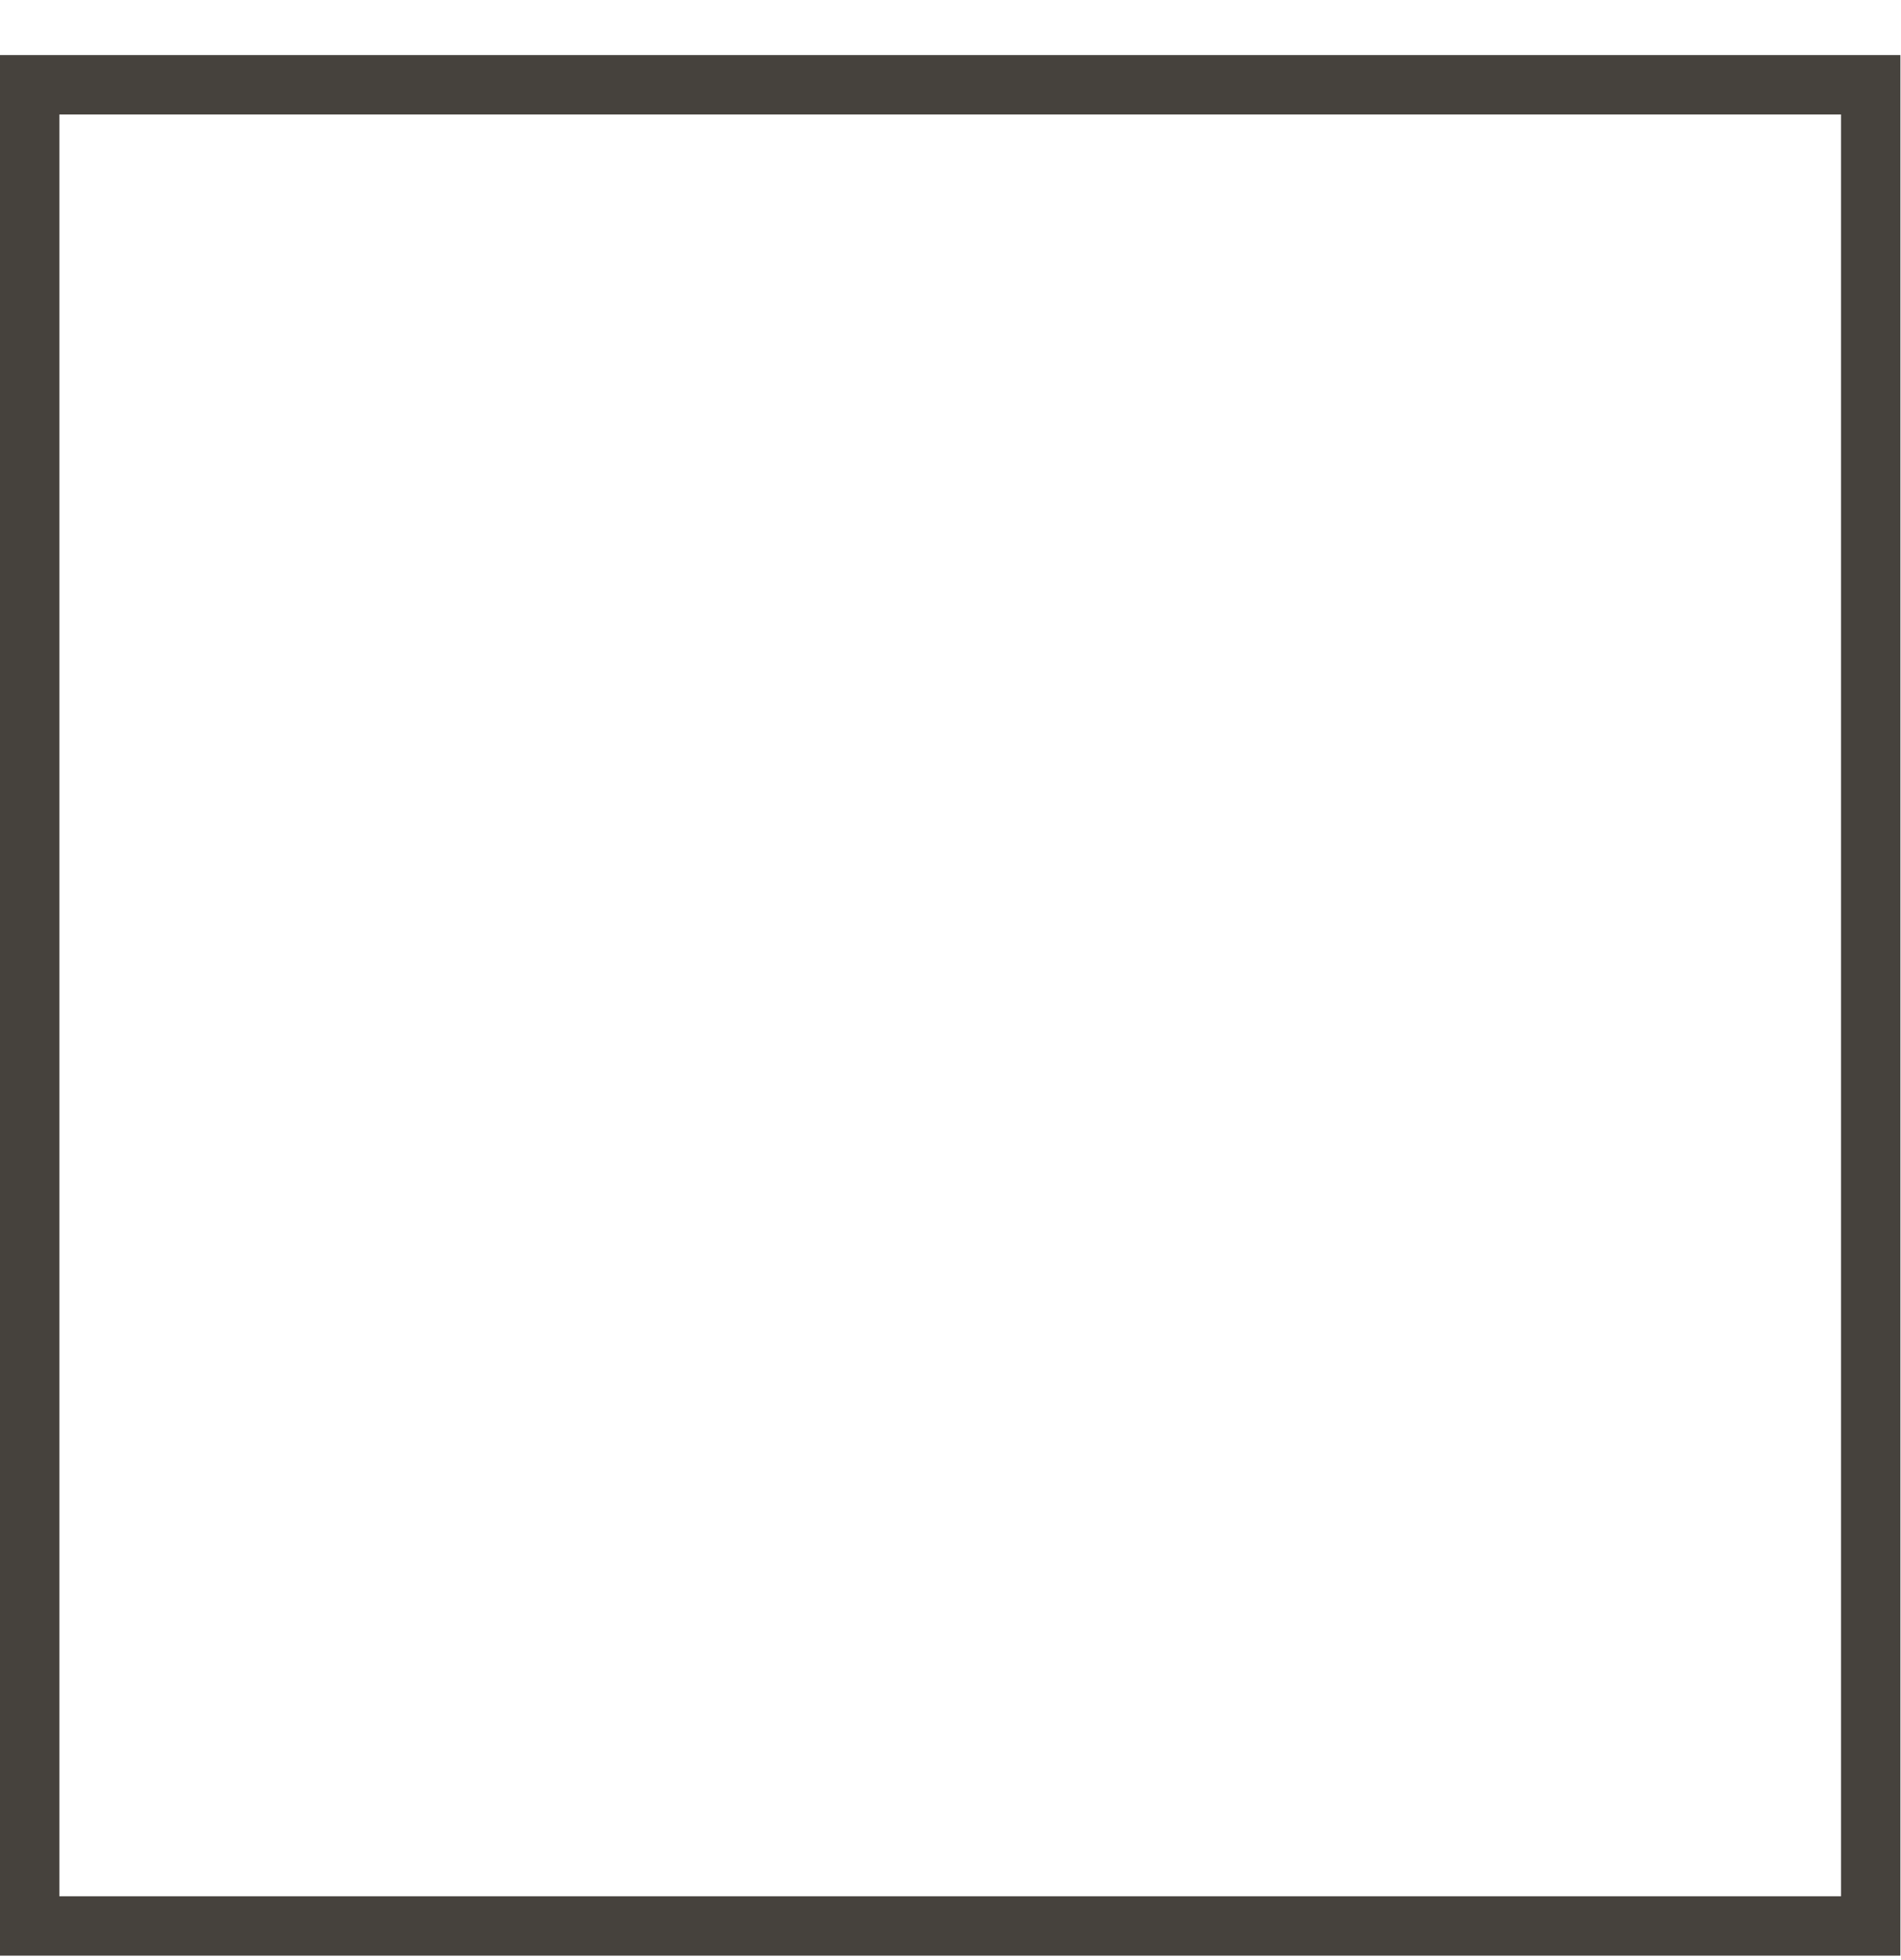
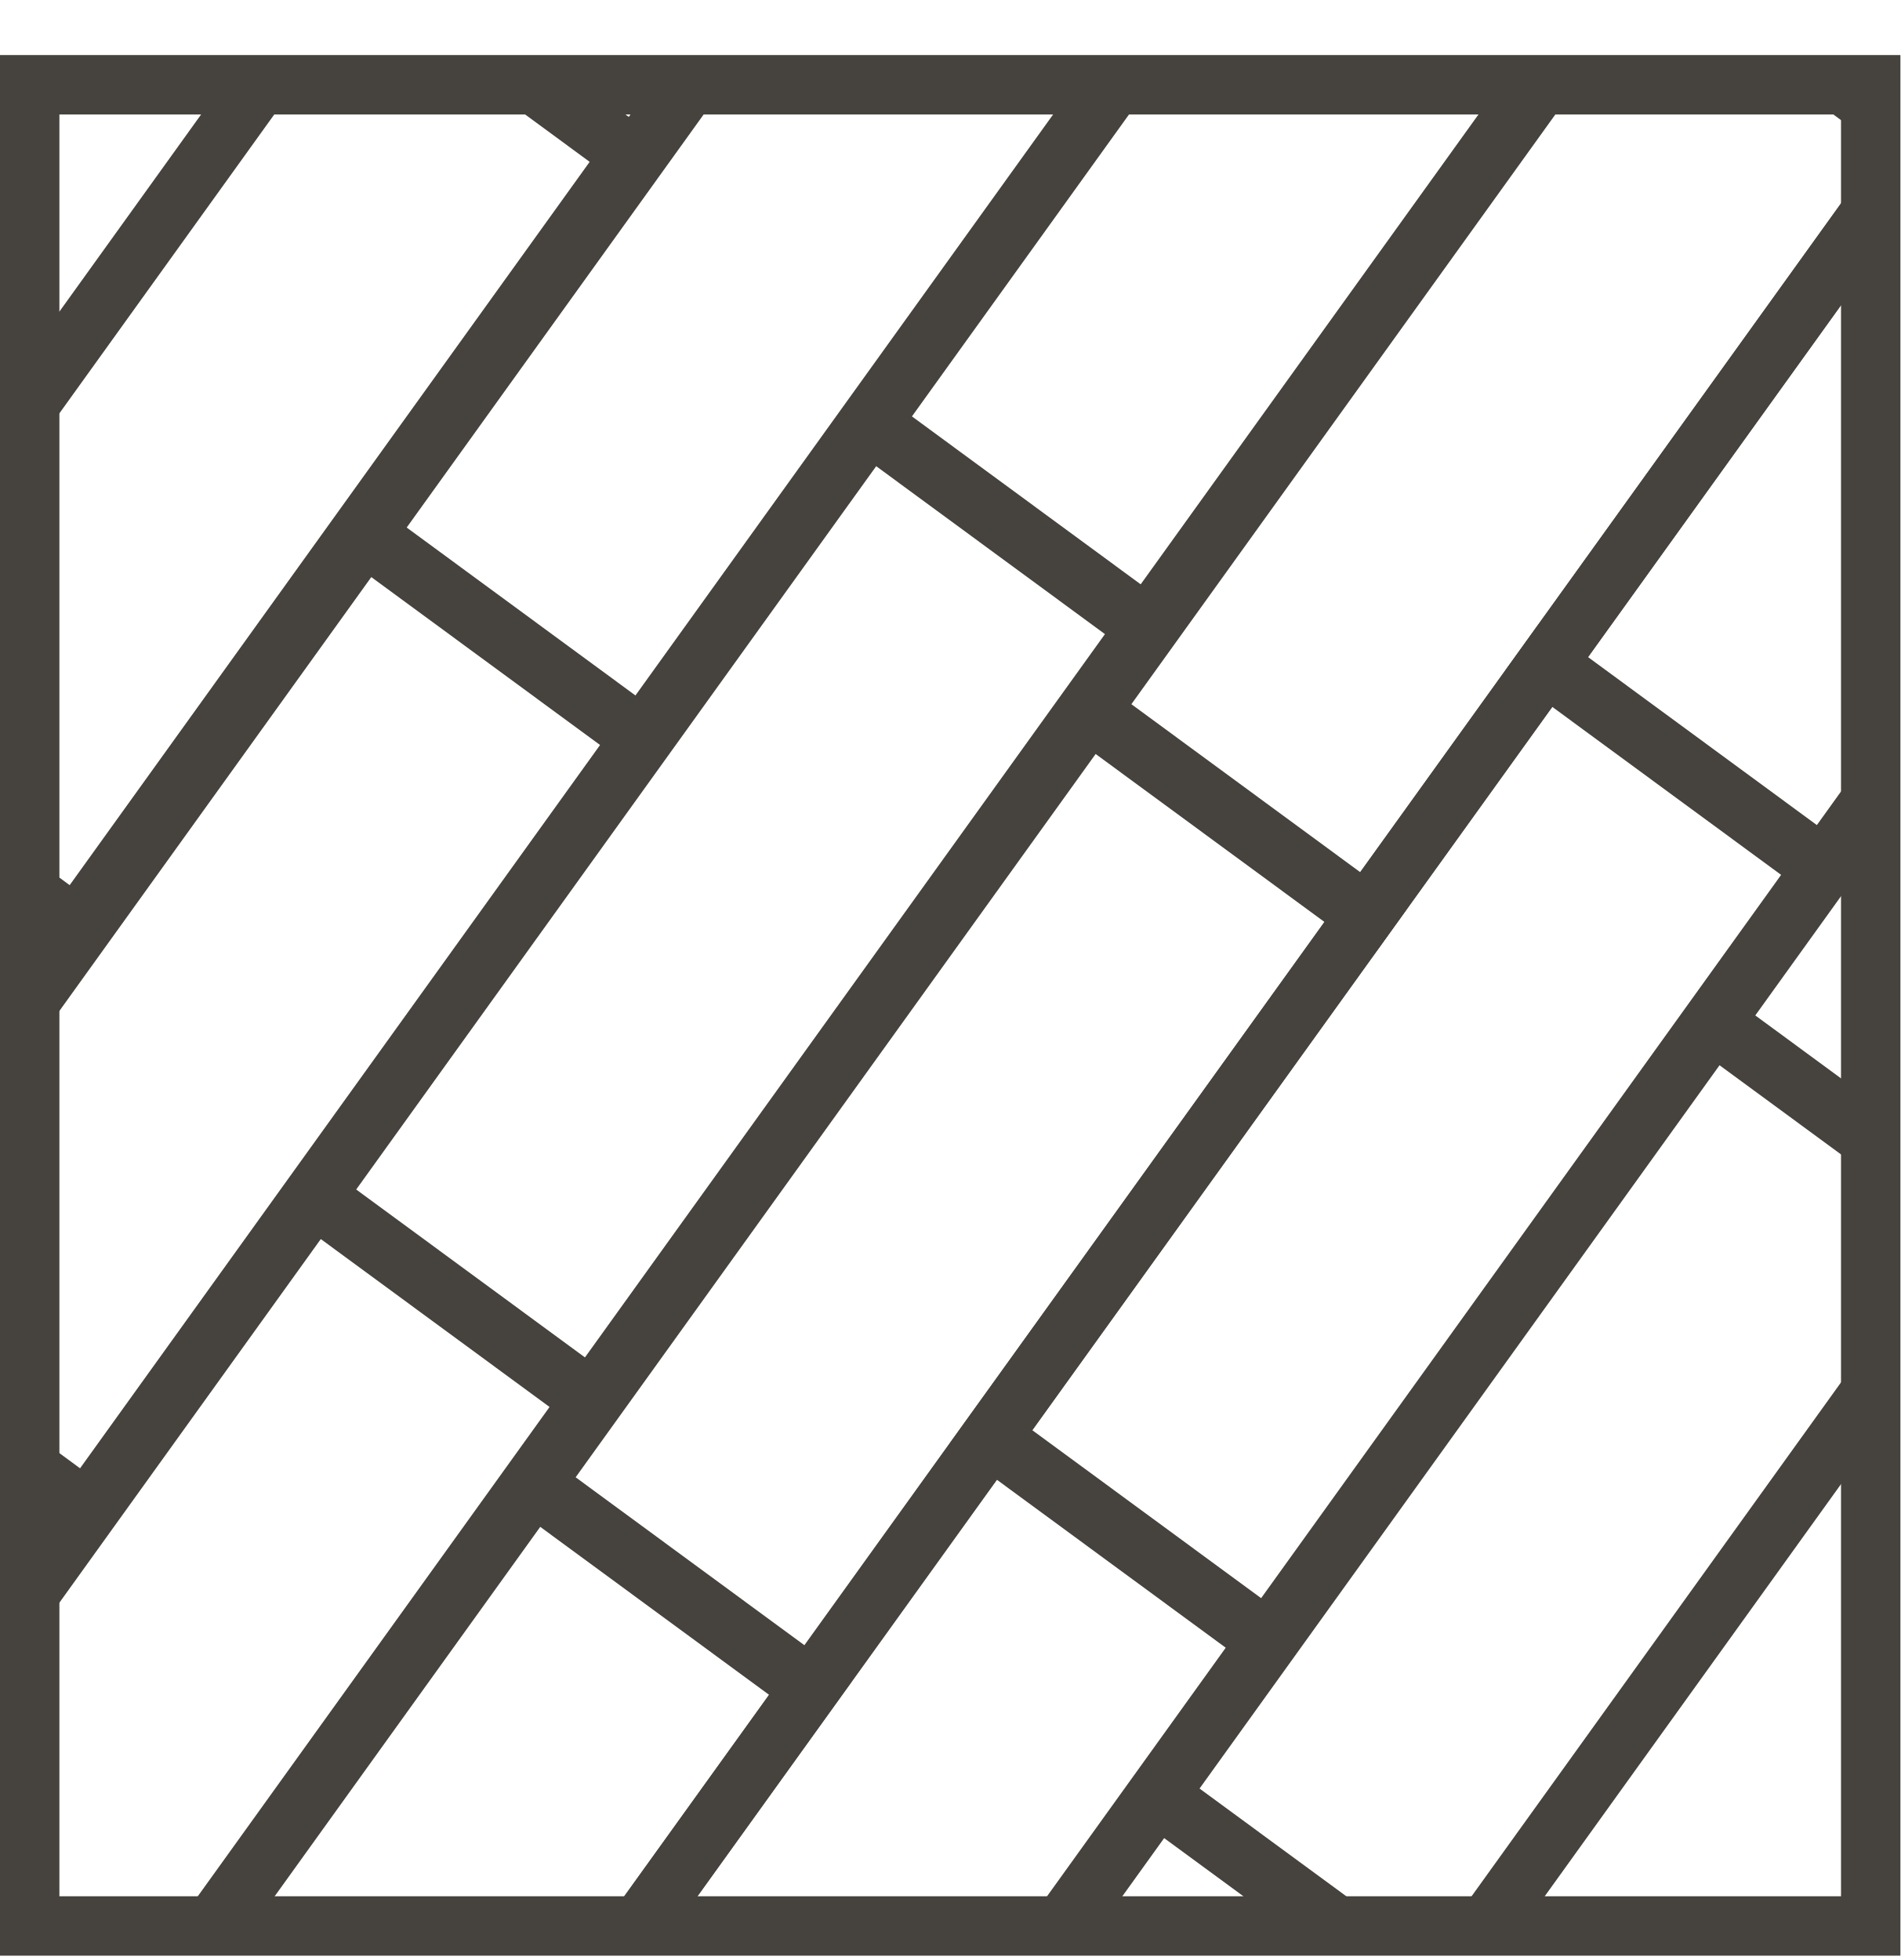
- <svg xmlns="http://www.w3.org/2000/svg" width="32" height="33" viewBox="0 0 32 33" fill="none">
-   <g clip-path="url(#clip0)">
-     <rect x="0.111" y="0.702" width="5.778" height="15.999" transform="matrix(0.806156 0.591703 -0.583767 0.811921 6.28641 -1.43966)" stroke="#46423D" />
-     <rect x="0.111" y="0.702" width="5.778" height="15.999" transform="matrix(0.806156 0.591703 -0.583767 0.811921 6.46128 8.3787)" stroke="#46423D" />
-     <rect x="0.111" y="0.702" width="5.778" height="15.999" transform="matrix(0.806156 0.591703 -0.583767 0.811921 15.8131 -4.63351)" stroke="#46423D" />
-     <rect x="0.111" y="0.702" width="5.778" height="15.999" transform="matrix(0.806156 0.591703 -0.583767 0.811921 5.611 19.5242)" stroke="#46423D" />
-     <rect x="0.111" y="0.702" width="5.778" height="15.999" transform="matrix(0.806156 0.591703 -0.583767 0.811921 14.9629 6.51176)" stroke="#46423D" />
-     <rect x="0.111" y="0.702" width="5.778" height="15.999" transform="matrix(0.806156 0.591703 -0.583767 0.811921 24.3207 -6.5046)" stroke="#46423D" />
-     <rect x="0.111" y="0.702" width="5.778" height="15.999" transform="matrix(0.806156 0.591703 -0.583767 0.811921 9.30607 24.3697)" stroke="#46423D" />
-     <rect x="0.111" y="0.702" width="5.778" height="15.999" transform="matrix(0.806156 0.591703 -0.583767 0.811921 18.658 11.3572)" stroke="#46423D" />
-     <rect x="0.111" y="0.702" width="5.778" height="15.999" transform="matrix(0.806156 0.591703 -0.583767 0.811921 28.0158 -1.65914)" stroke="#46423D" />
-     <rect x="0.111" y="0.702" width="5.778" height="15.999" transform="matrix(0.806156 0.591703 -0.583767 0.811921 16.9968 23.5777)" stroke="#46423D" />
-     <rect x="0.111" y="0.702" width="5.778" height="15.999" transform="matrix(0.806156 0.591703 -0.583767 0.811921 26.3487 10.5652)" stroke="#46423D" />
-     <rect x="0.111" y="0.702" width="5.778" height="15.999" transform="matrix(0.806156 0.591703 -0.583767 0.811921 35.7065 -2.45113)" stroke="#46423D" />
-     <rect x="0.111" y="0.702" width="5.778" height="15.999" transform="matrix(0.806156 0.591703 -0.583767 0.811921 19.8118 29.6101)" stroke="#46423D" />
-     <rect x="0.111" y="0.702" width="5.778" height="15.999" transform="matrix(0.806156 0.591703 -0.583767 0.811921 29.1637 16.5977)" stroke="#46423D" />
-     <rect x="0.111" y="0.702" width="5.778" height="15.999" transform="matrix(0.806156 0.591703 -0.583767 0.811921 38.5215 3.58109)" stroke="#46423D" />
+ <svg xmlns="http://www.w3.org/2000/svg" width="100%" height="100%" viewBox="0 0 32 33" version="1.1" xml:space="preserve" style="fill-rule:evenodd;clip-rule:evenodd;">
+   <rect x="0.5" y="1.427" width="31" height="31" style="fill:none;" />
+   <clipPath id="_clip1">
+     <rect x="0.5" y="1.427" width="31" height="31" />
+   </clipPath>
+   <g clip-path="url(#_clip1)">
+     <g>
+       <g transform="matrix(0.806156,0.591703,-0.583767,0.811921,6.28641,-1.43966)">
+         <rect x="0.111" y="0.702" width="5.778" height="15.999" style="fill:none;stroke:rgb(70,66,61);stroke-width:1px;" />
+       </g>
+       <g transform="matrix(0.806156,0.591703,-0.583767,0.811921,6.46128,8.3787)">
+         <rect x="0.111" y="0.702" width="5.778" height="15.999" style="fill:none;stroke:rgb(70,66,61);stroke-width:1px;" />
+       </g>
+       <g transform="matrix(0.806156,0.591703,-0.583767,0.811921,15.8131,-4.63351)">
+         <rect x="0.111" y="0.702" width="5.778" height="15.999" style="fill:none;stroke:rgb(70,66,61);stroke-width:1px;" />
+       </g>
+       <g transform="matrix(0.806156,0.591703,-0.583767,0.811921,5.611,19.5242)">
+         <rect x="0.111" y="0.702" width="5.778" height="15.999" style="fill:none;stroke:rgb(70,66,61);stroke-width:1px;" />
+       </g>
+       <g transform="matrix(0.806156,0.591703,-0.583767,0.811921,14.9629,6.51176)">
+         <rect x="0.111" y="0.702" width="5.778" height="15.999" style="fill:none;stroke:rgb(70,66,61);stroke-width:1px;" />
+       </g>
+       <g transform="matrix(0.806156,0.591703,-0.583767,0.811921,24.3207,-6.5046)">
+         <rect x="0.111" y="0.702" width="5.778" height="15.999" style="fill:none;stroke:rgb(70,66,61);stroke-width:1px;" />
+       </g>
+       <g transform="matrix(0.806156,0.591703,-0.583767,0.811921,9.30607,24.3697)">
+         <rect x="0.111" y="0.702" width="5.778" height="15.999" style="fill:none;stroke:rgb(70,66,61);stroke-width:1px;" />
+       </g>
+       <g transform="matrix(0.806156,0.591703,-0.583767,0.811921,18.658,11.3572)">
+         <rect x="0.111" y="0.702" width="5.778" height="15.999" style="fill:none;stroke:rgb(70,66,61);stroke-width:1px;" />
+       </g>
+       <g transform="matrix(0.806156,0.591703,-0.583767,0.811921,28.0158,-1.65914)">
+         <rect x="0.111" y="0.702" width="5.778" height="15.999" style="fill:none;stroke:rgb(70,66,61);stroke-width:1px;" />
+       </g>
+       <g transform="matrix(0.806156,0.591703,-0.583767,0.811921,16.9968,23.5777)">
+         <rect x="0.111" y="0.702" width="5.778" height="15.999" style="fill:none;stroke:rgb(70,66,61);stroke-width:1px;" />
+       </g>
+       <g transform="matrix(0.806156,0.591703,-0.583767,0.811921,26.3487,10.5652)">
+         <rect x="0.111" y="0.702" width="5.778" height="15.999" style="fill:none;stroke:rgb(70,66,61);stroke-width:1px;" />
+       </g>
+       <g transform="matrix(0.806156,0.591703,-0.583767,0.811921,35.7065,-2.45113)">
+         <rect x="0.111" y="0.702" width="5.778" height="15.999" style="fill:none;stroke:rgb(70,66,61);stroke-width:1px;" />
+       </g>
+       <g transform="matrix(0.806156,0.591703,-0.583767,0.811921,19.8118,29.6101)">
+         <rect x="0.111" y="0.702" width="5.778" height="15.999" style="fill:none;stroke:rgb(70,66,61);stroke-width:1px;" />
+       </g>
+       <g transform="matrix(0.806156,0.591703,-0.583767,0.811921,29.1637,16.5977)">
+         <rect x="0.111" y="0.702" width="5.778" height="15.999" style="fill:none;stroke:rgb(70,66,61);stroke-width:1px;" />
+       </g>
+       <g transform="matrix(0.806156,0.591703,-0.583767,0.811921,38.5215,3.58109)">
+         <rect x="0.111" y="0.702" width="5.778" height="15.999" style="fill:none;stroke:rgb(70,66,61);stroke-width:1px;" />
+       </g>
+     </g>
  </g>
-   <rect x="0.5" y="1.427" width="31" height="31" stroke="#46423D" />
-   <defs>
-     <clipPath id="clip0">
- </clipPath>
-   </defs>
+   <rect x="0.5" y="1.427" width="31" height="31" style="fill:none;stroke:rgb(70,66,61);stroke-width:1px;" />
</svg>
